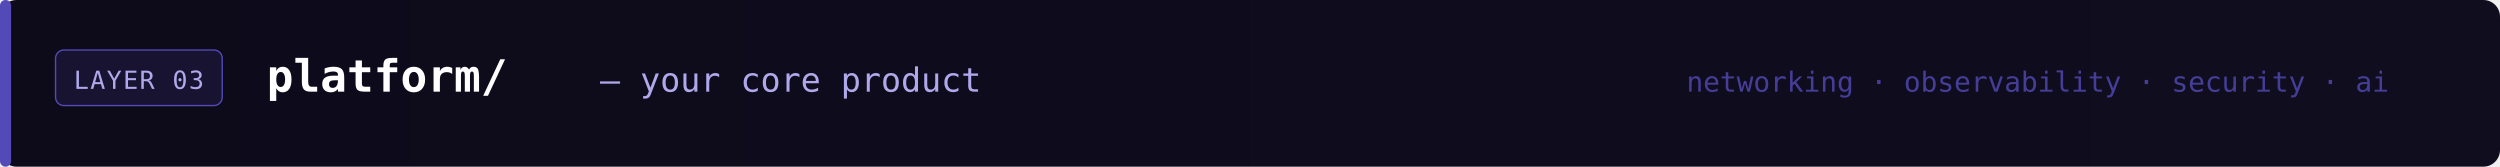
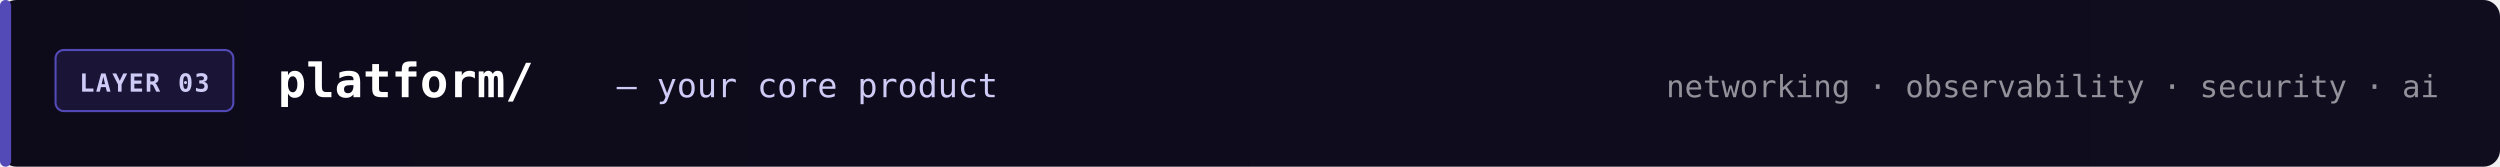
<svg xmlns="http://www.w3.org/2000/svg" width="900" height="60" viewBox="0 0 900 60">
  <defs>
    <linearGradient id="bg3" x1="0%" y1="0%" x2="100%" y2="0%">
      <stop offset="0%" style="stop-color:#0d0a1a" />
      <stop offset="100%" style="stop-color:#100d1f" />
    </linearGradient>
  </defs>
  <rect width="900" height="60" fill="url(#bg3)" rx="6" />
  <rect x="0" y="0" width="4" height="60" fill="#534AB7" rx="2" />
-   <rect x="20" y="18" width="60" height="20" rx="3" fill="#534AB725" stroke="#534AB7" stroke-width="0.5" />
-   <text x="50" y="32" font-family="'SF Mono', monospace" font-size="9" fill="#AFA9EC" text-anchor="middle" letter-spacing="0.5">LAYER 03</text>
-   <text x="96" y="33" font-family="'SF Mono', 'Fira Code', monospace" font-size="16" font-weight="600" fill="#ffffff">platform/</text>
-   <text x="216" y="33" font-family="'SF Mono', monospace" font-size="12" fill="#AFA9EC">— your core product</text>
-   <text x="860" y="33" font-family="'SF Mono', monospace" font-size="10" fill="#534AB7" text-anchor="end" opacity="0.8">networking · observability · security · ai</text>
+   <rect x="20" y="18" width="64" height="22" rx="3" fill="#534AB730" stroke="#534AB7" stroke-width="0.75" />
+   <text x="52" y="33" font-family="'SF Mono',monospace" font-size="9" fill="#CECBF6" text-anchor="middle" letter-spacing="0.5" font-weight="600">LAYER 03</text>
+   <text x="100" y="35" font-family="'SF Mono','Fira Code',monospace" font-size="17" font-weight="700" fill="#ffffff">platform/</text>
+   <text x="222" y="35" font-family="'SF Mono',monospace" font-size="12" fill="#CECBF6">— your core product</text>
+   <text x="878" y="35" font-family="'SF Mono',monospace" font-size="11" fill="#ffffff" opacity="0.55" text-anchor="end">networking · observability · security · ai</text>
</svg>
